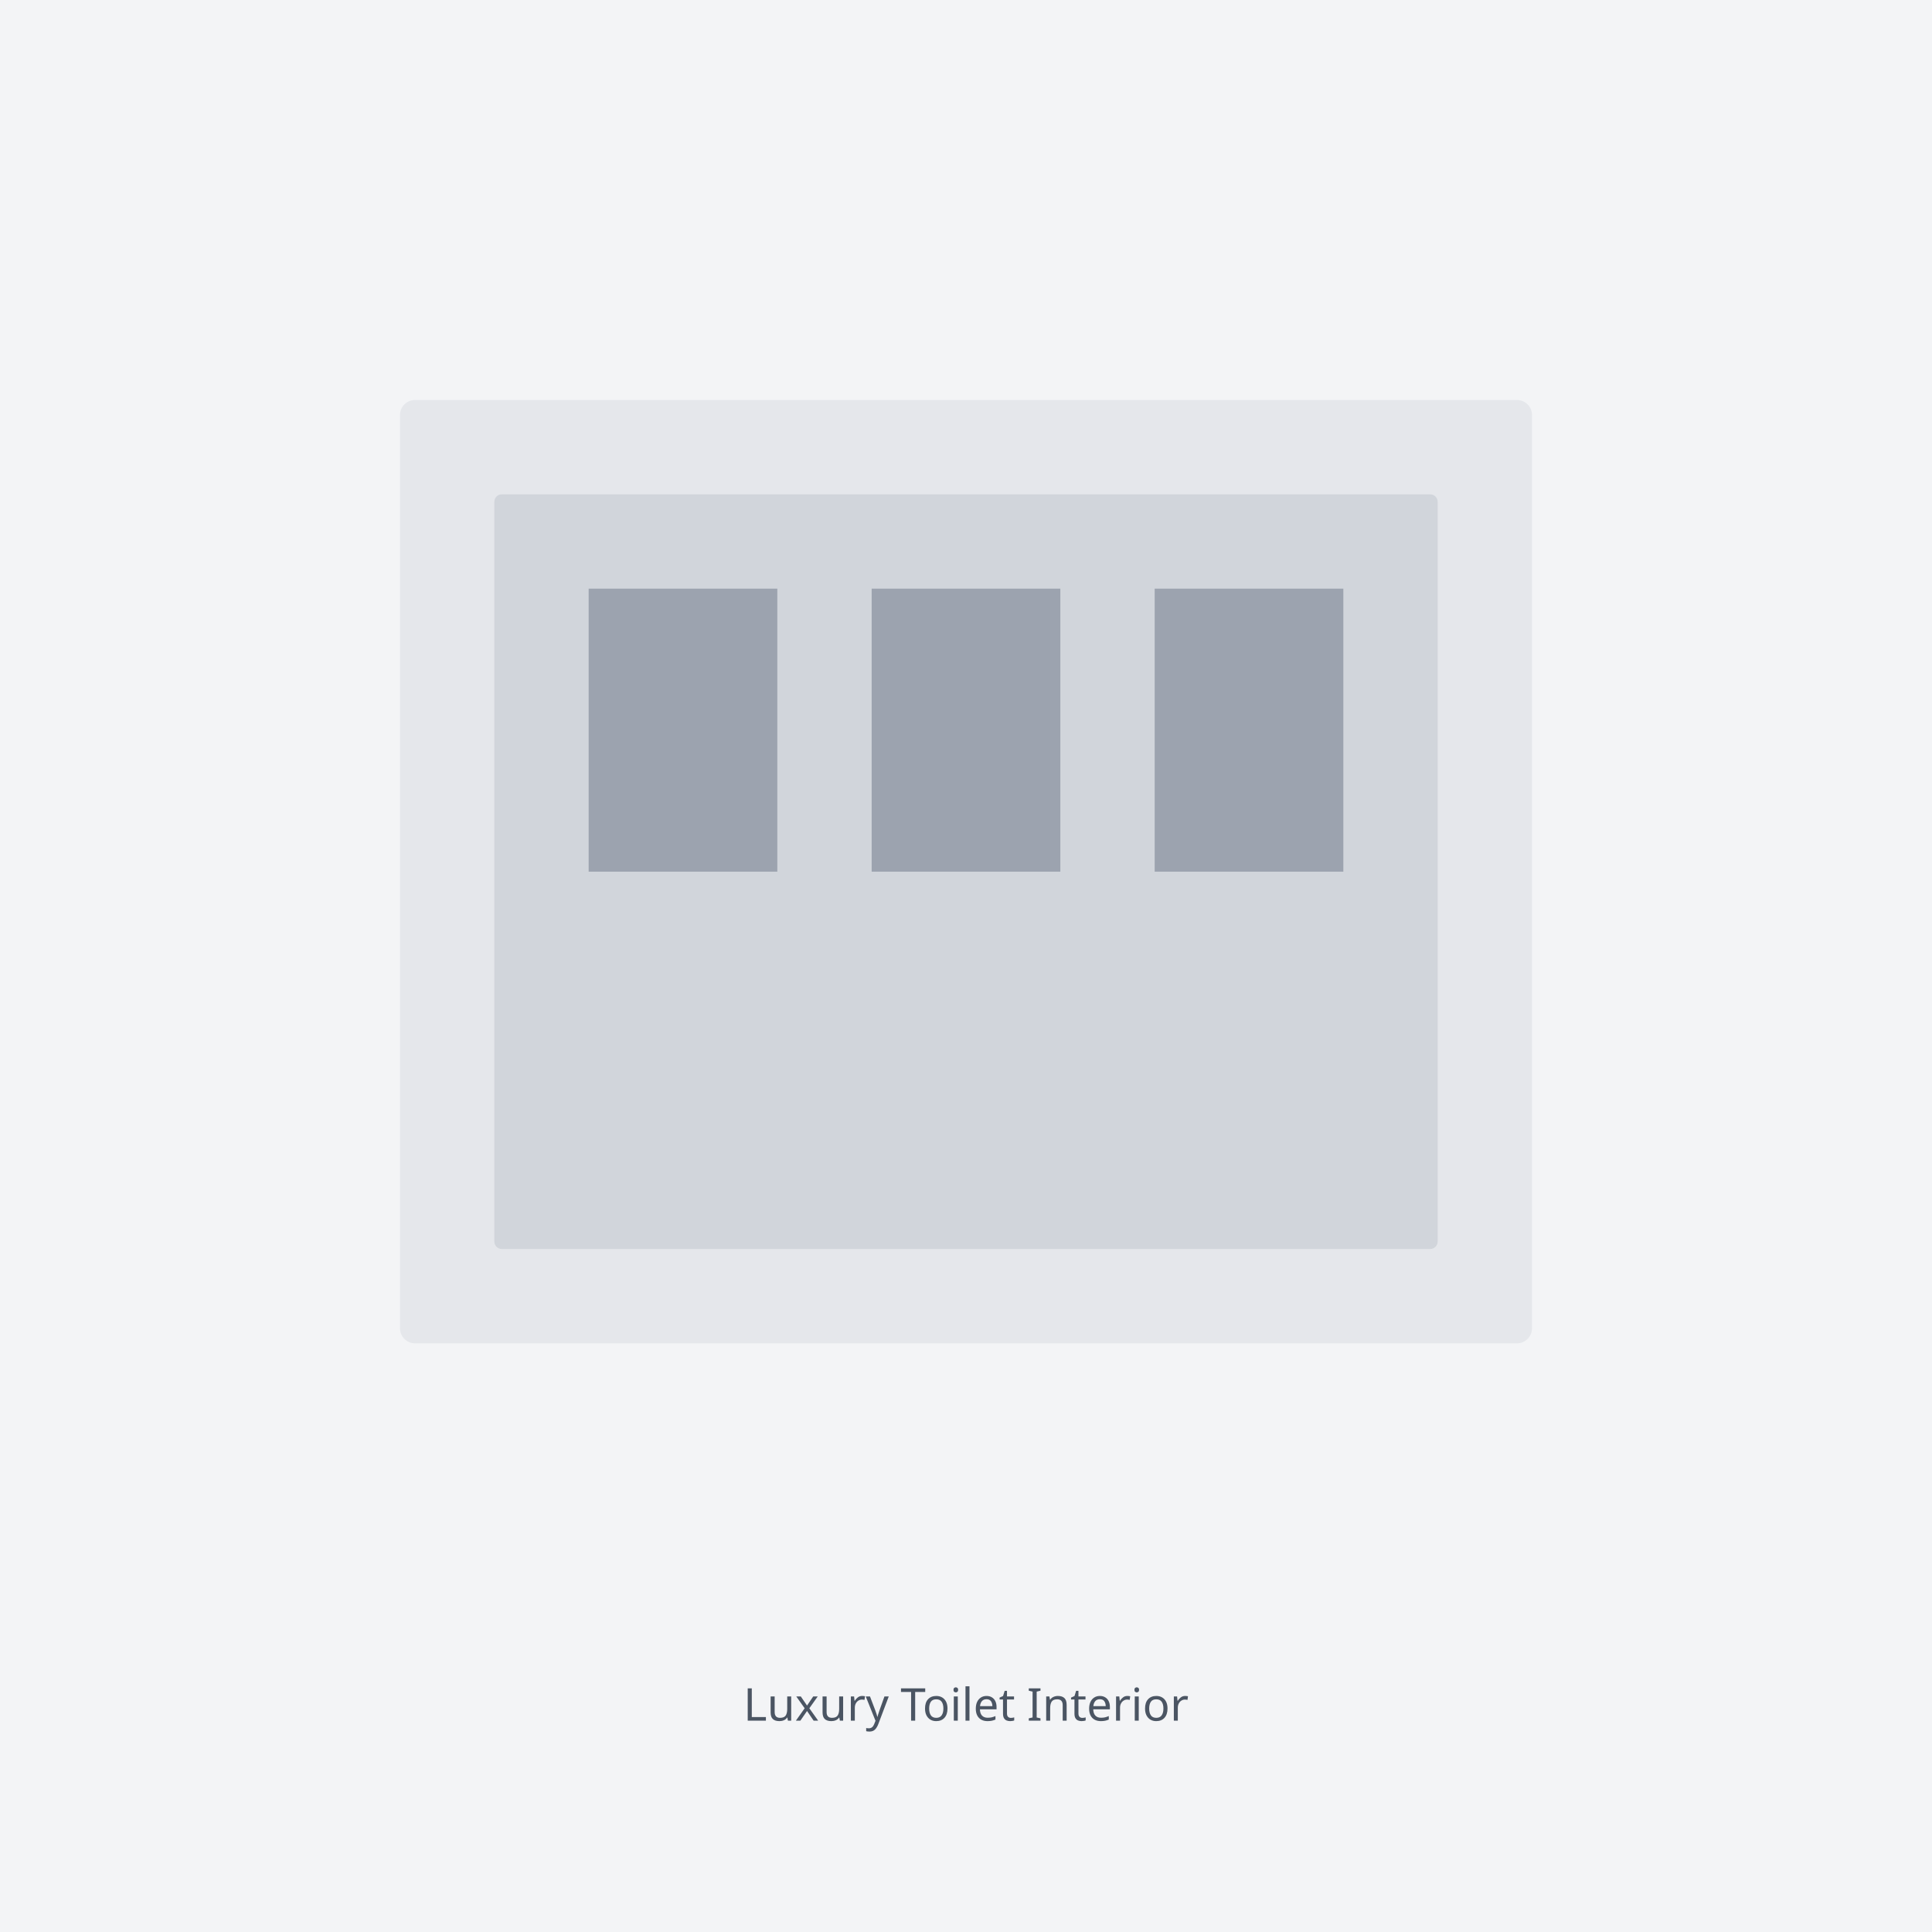
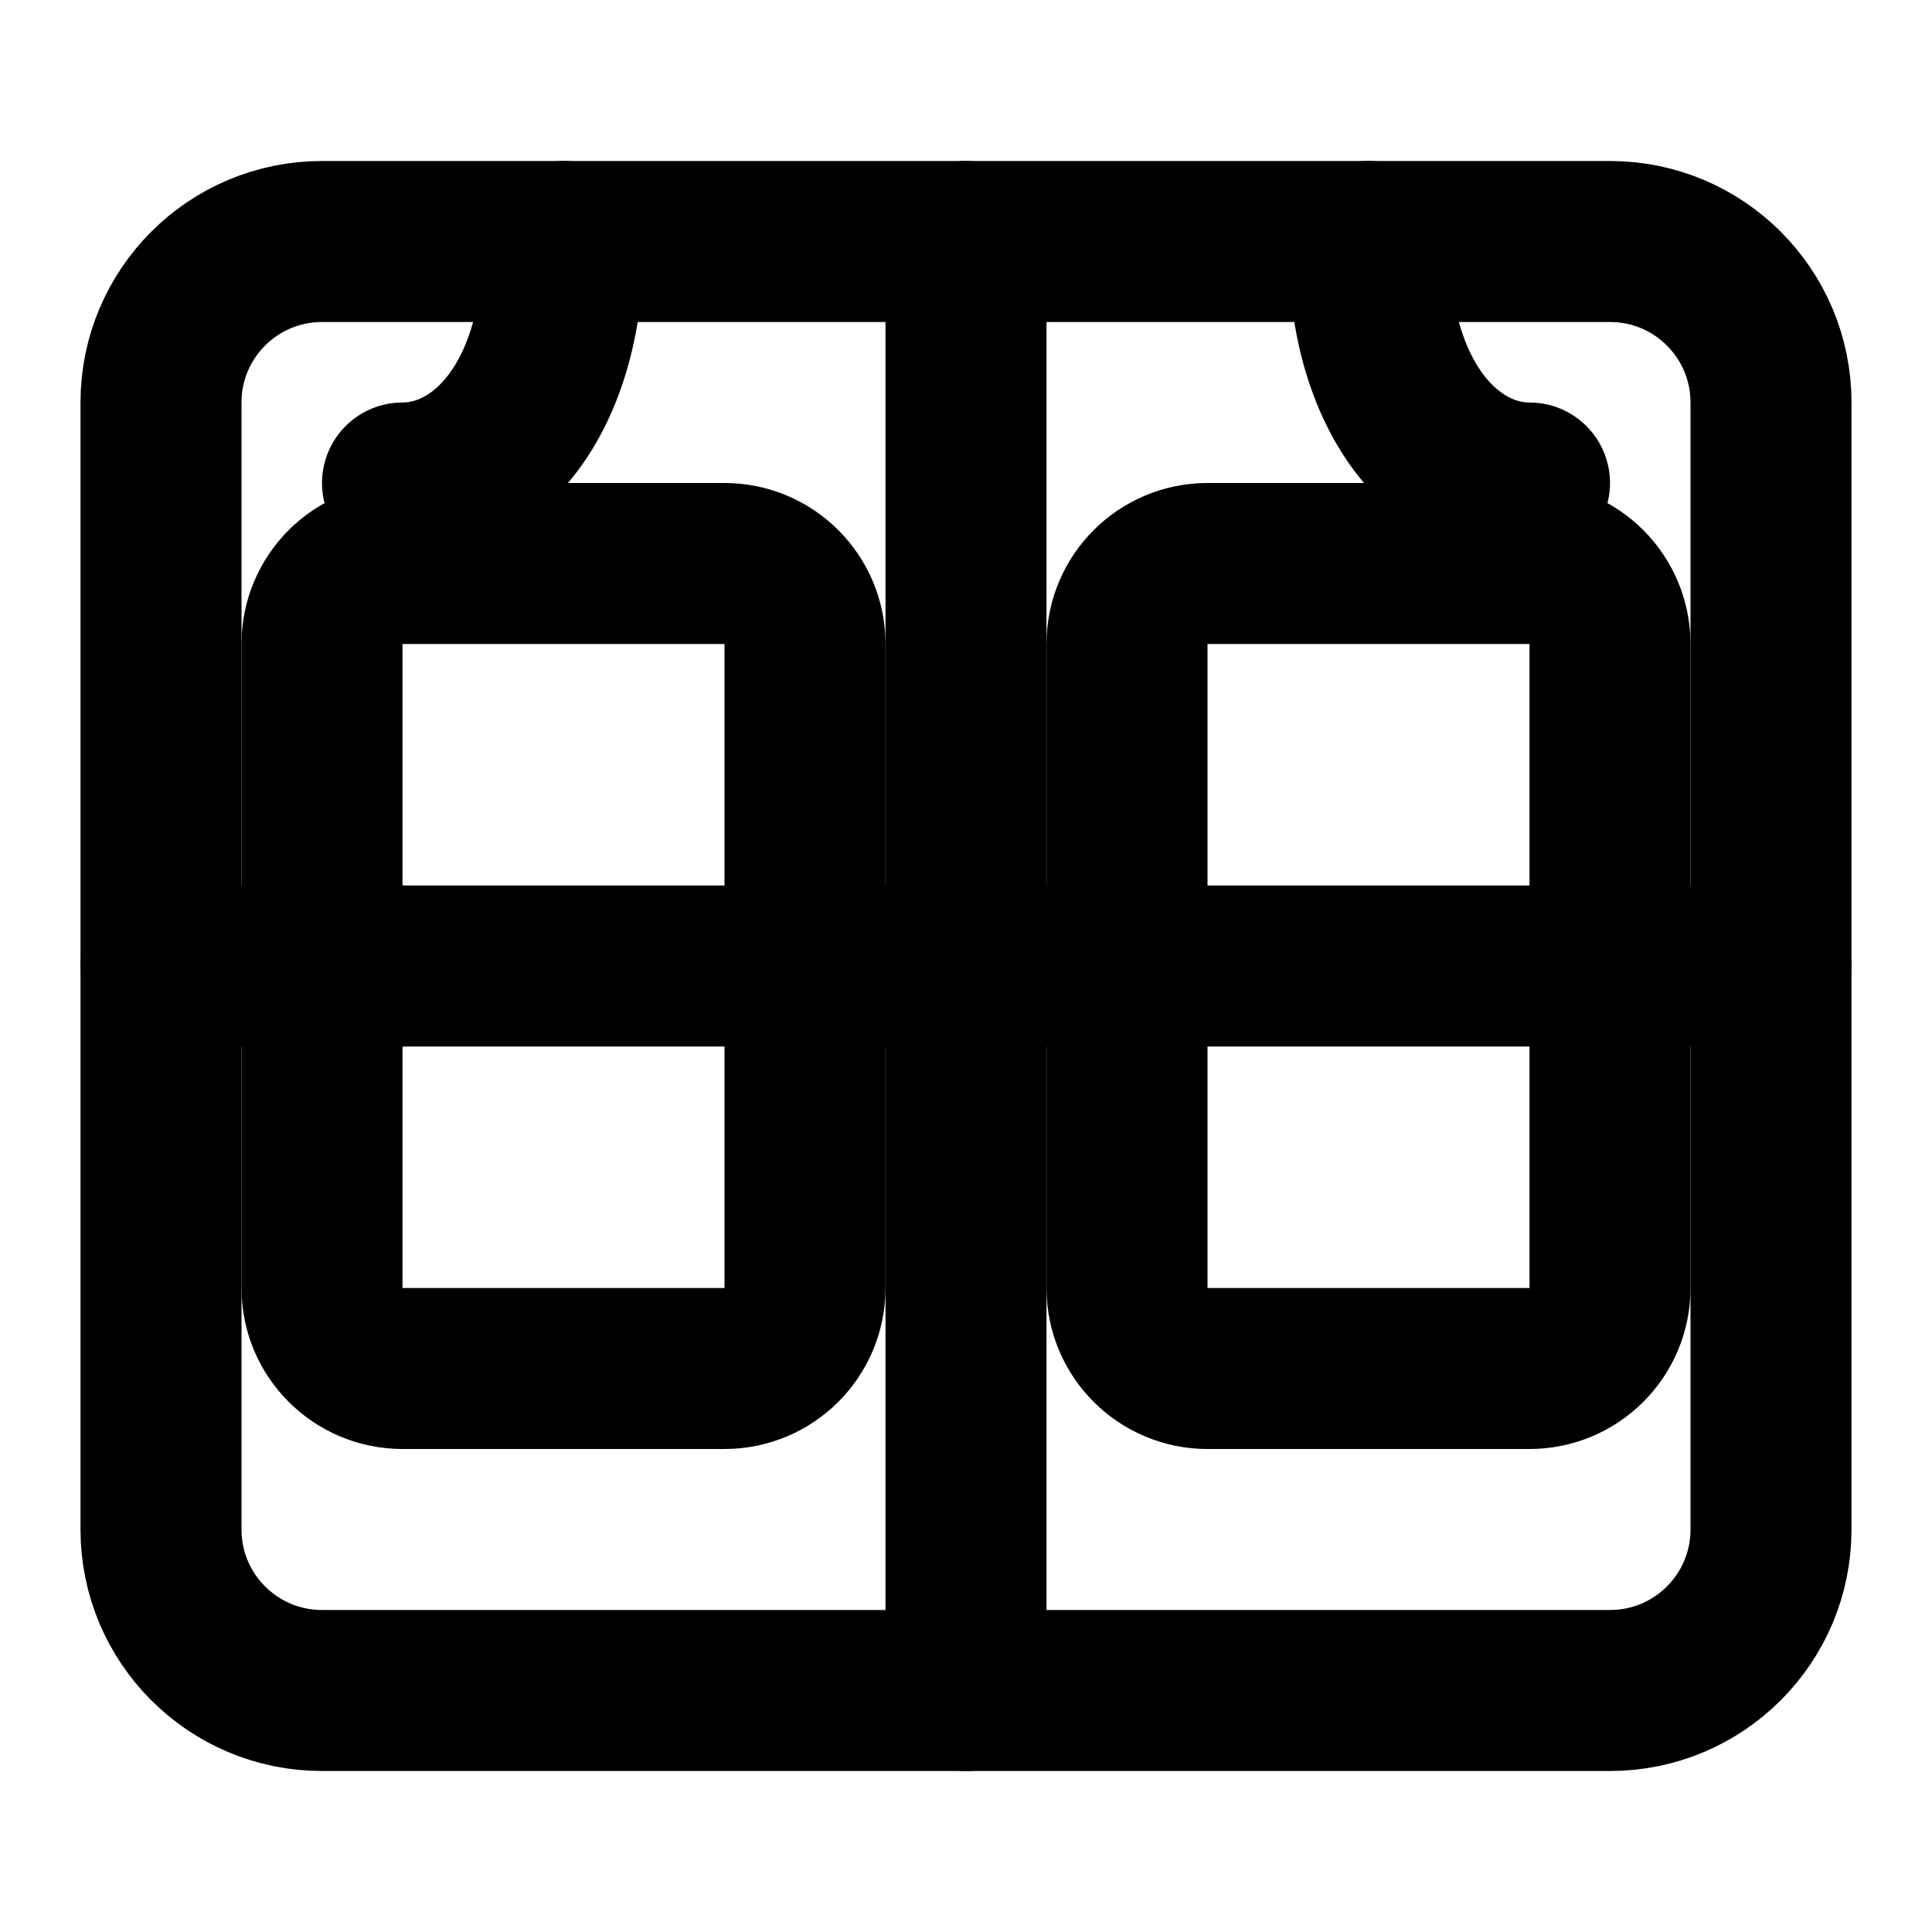
- <svg xmlns="http://www.w3.org/2000/svg" width="1024" height="1024" viewBox="0 0 1024 1024" fill="none">
-   <rect width="1024" height="1024" fill="#F3F4F6" />
-   <rect x="212" y="212" width="600" height="500" rx="8" fill="#E5E7EB" />
-   <rect x="262" y="262" width="500" height="400" rx="4" fill="#D1D5DB" />
-   <rect x="312" y="312" width="100" height="150" fill="#9CA3AF" />
-   <rect x="462" y="312" width="100" height="150" fill="#9CA3AF" />
-   <rect x="612" y="312" width="100" height="150" fill="#9CA3AF" />
-   <text x="512" y="912" text-anchor="middle" font-family="system-ui" font-size="24" fill="#4B5563">
-     Luxury Toilet Interior
-   </text>
+ <svg xmlns="http://www.w3.org/2000/svg" viewBox="0 0 24 24" fill="none" stroke="currentColor" stroke-width="2" stroke-linecap="round" stroke-linejoin="round">
+   <rect x="2" y="3" width="20" height="18" rx="2" />
+   <path d="M12 3v18" />
+   <rect x="4" y="7" width="6" height="10" rx="1" />
+   <rect x="14" y="7" width="6" height="10" rx="1" />
+   <path d="M2 12h20" />
+   <path d="M7 3c0 2-1 3-2 3" />
+   <path d="M17 3c0 2 1 3 2 3" />
</svg>
